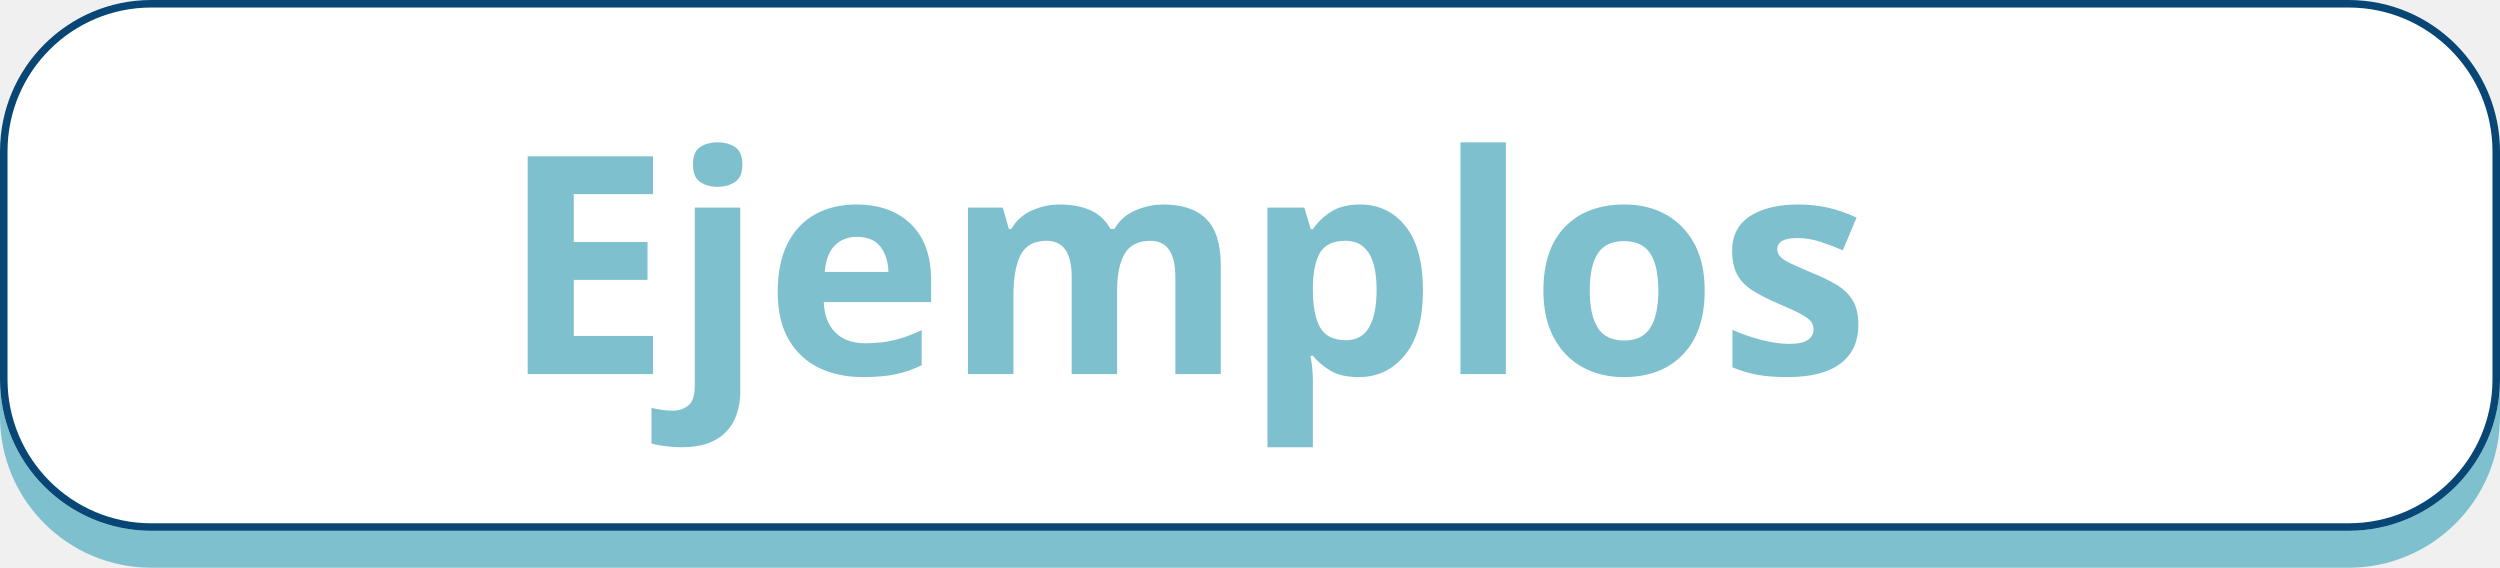
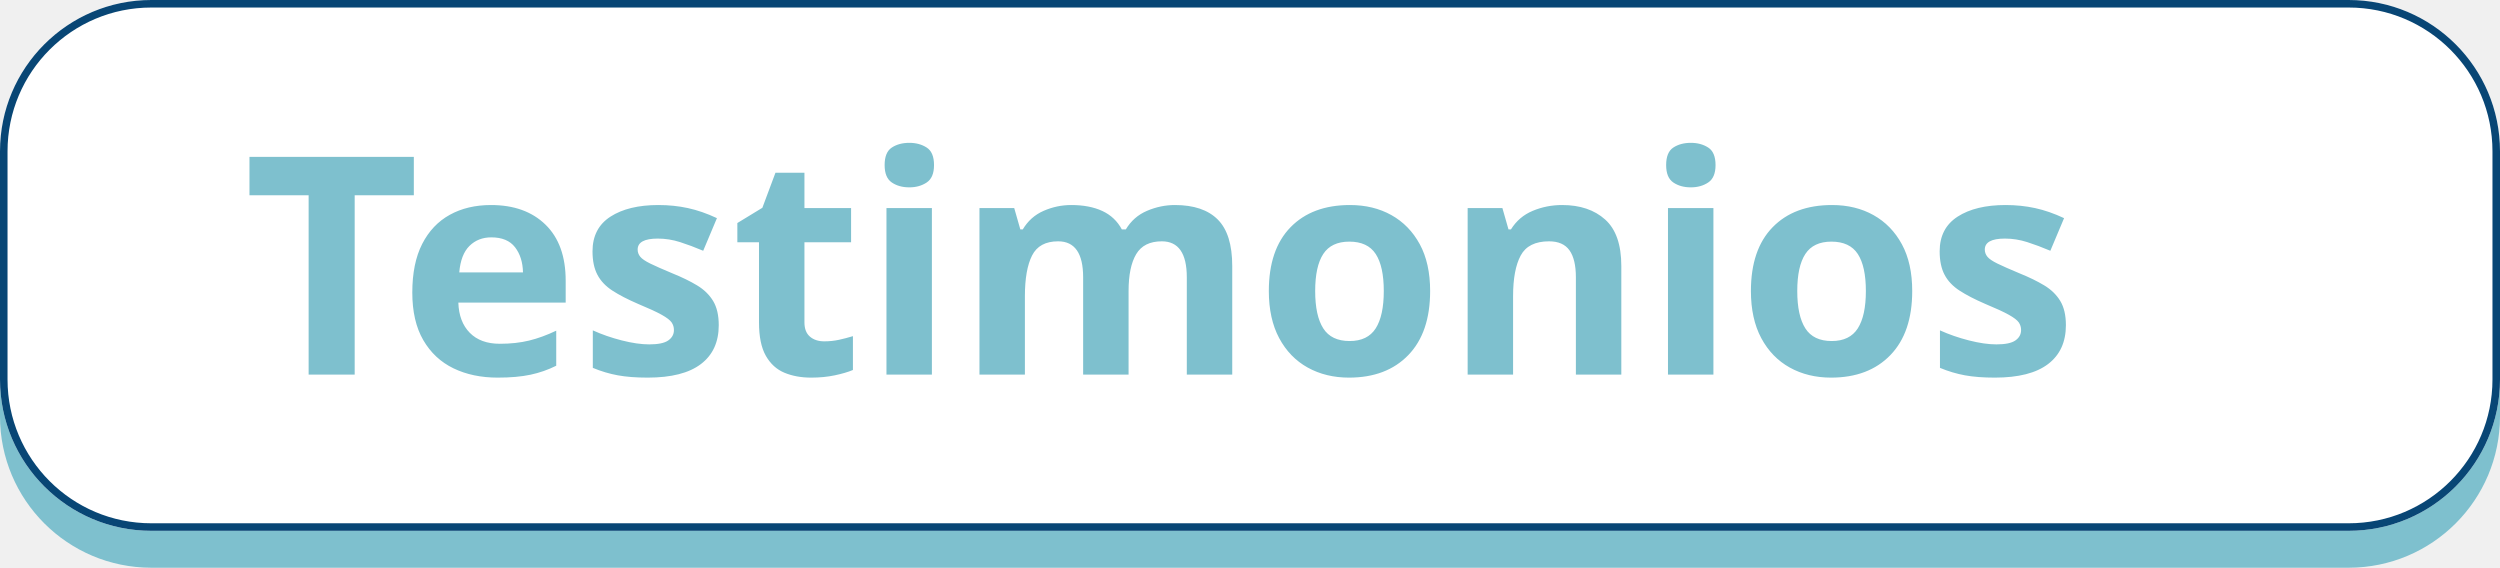
<svg xmlns="http://www.w3.org/2000/svg" width="3320.517" height="754.047" viewBox="0 0 3320.517 754.047">
  <g id="Grupo_673" data-name="Grupo 673" transform="translate(-728.5 -17147.993)">
    <g id="Grupo_657" data-name="Grupo 657" transform="translate(728.5 17147.994)">
      <rect id="Rectángulo_713" data-name="Rectángulo 713" width="3320.517" height="705.018" rx="201" transform="translate(0 49.03)" fill="#7ec0ce" />
      <g id="Rectángulo_712" data-name="Rectángulo 712" transform="translate(0 0)" fill="#fff" stroke="#084675" stroke-width="10">
        <rect width="3320.517" height="705.018" rx="201" stroke="none" />
        <rect x="5" y="5" width="3310.517" height="695.018" rx="196" fill="none" />
      </g>
-       <text id="Ejemplos" transform="translate(664.442 496.82)" fill="#7ec0ce" font-size="405" font-family="Montserrat-Black, Montserrat" font-weight="800">
-         <tspan x="0" y="0">Ejemplos</tspan>
+       <text id="Testimonios" transform="translate(323.258 497.509)" fill="#7ec0ce" font-size="405" font-family="Montserrat-Black, Montserrat" font-weight="800">
+         <tspan x="0" y="0">Testimonios</tspan>
      </text>
    </g>
  </g>
</svg>
